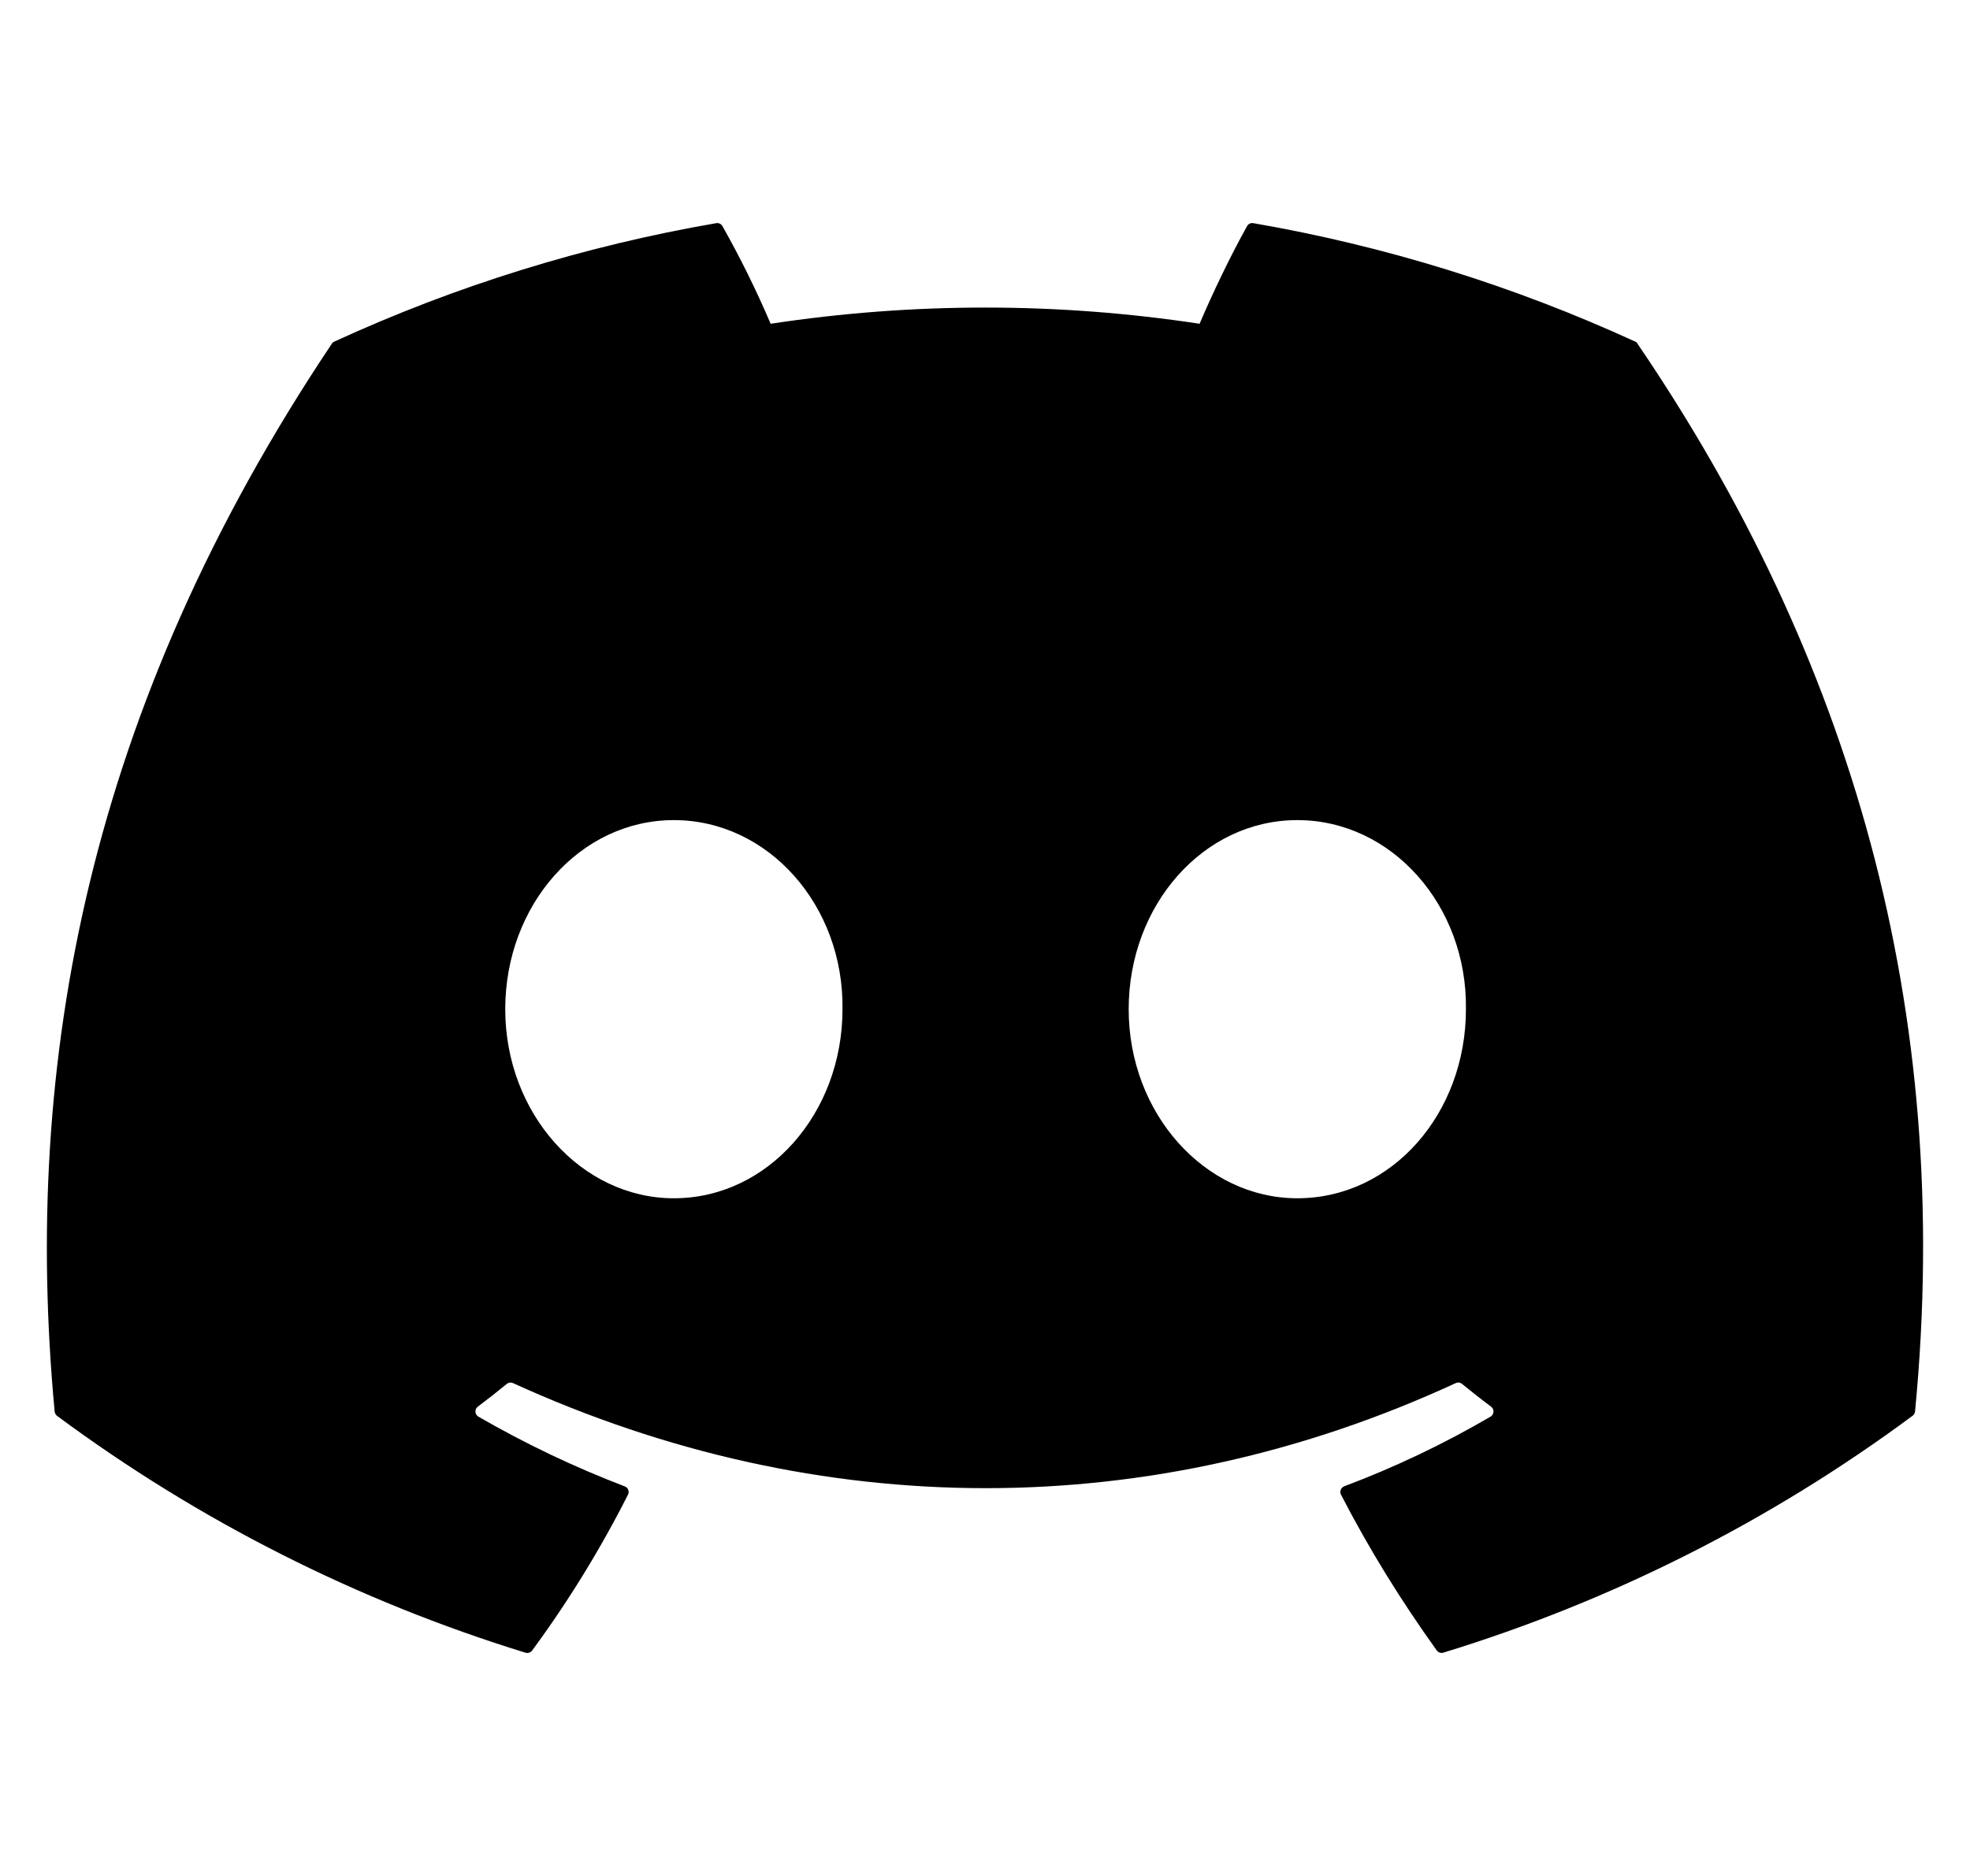
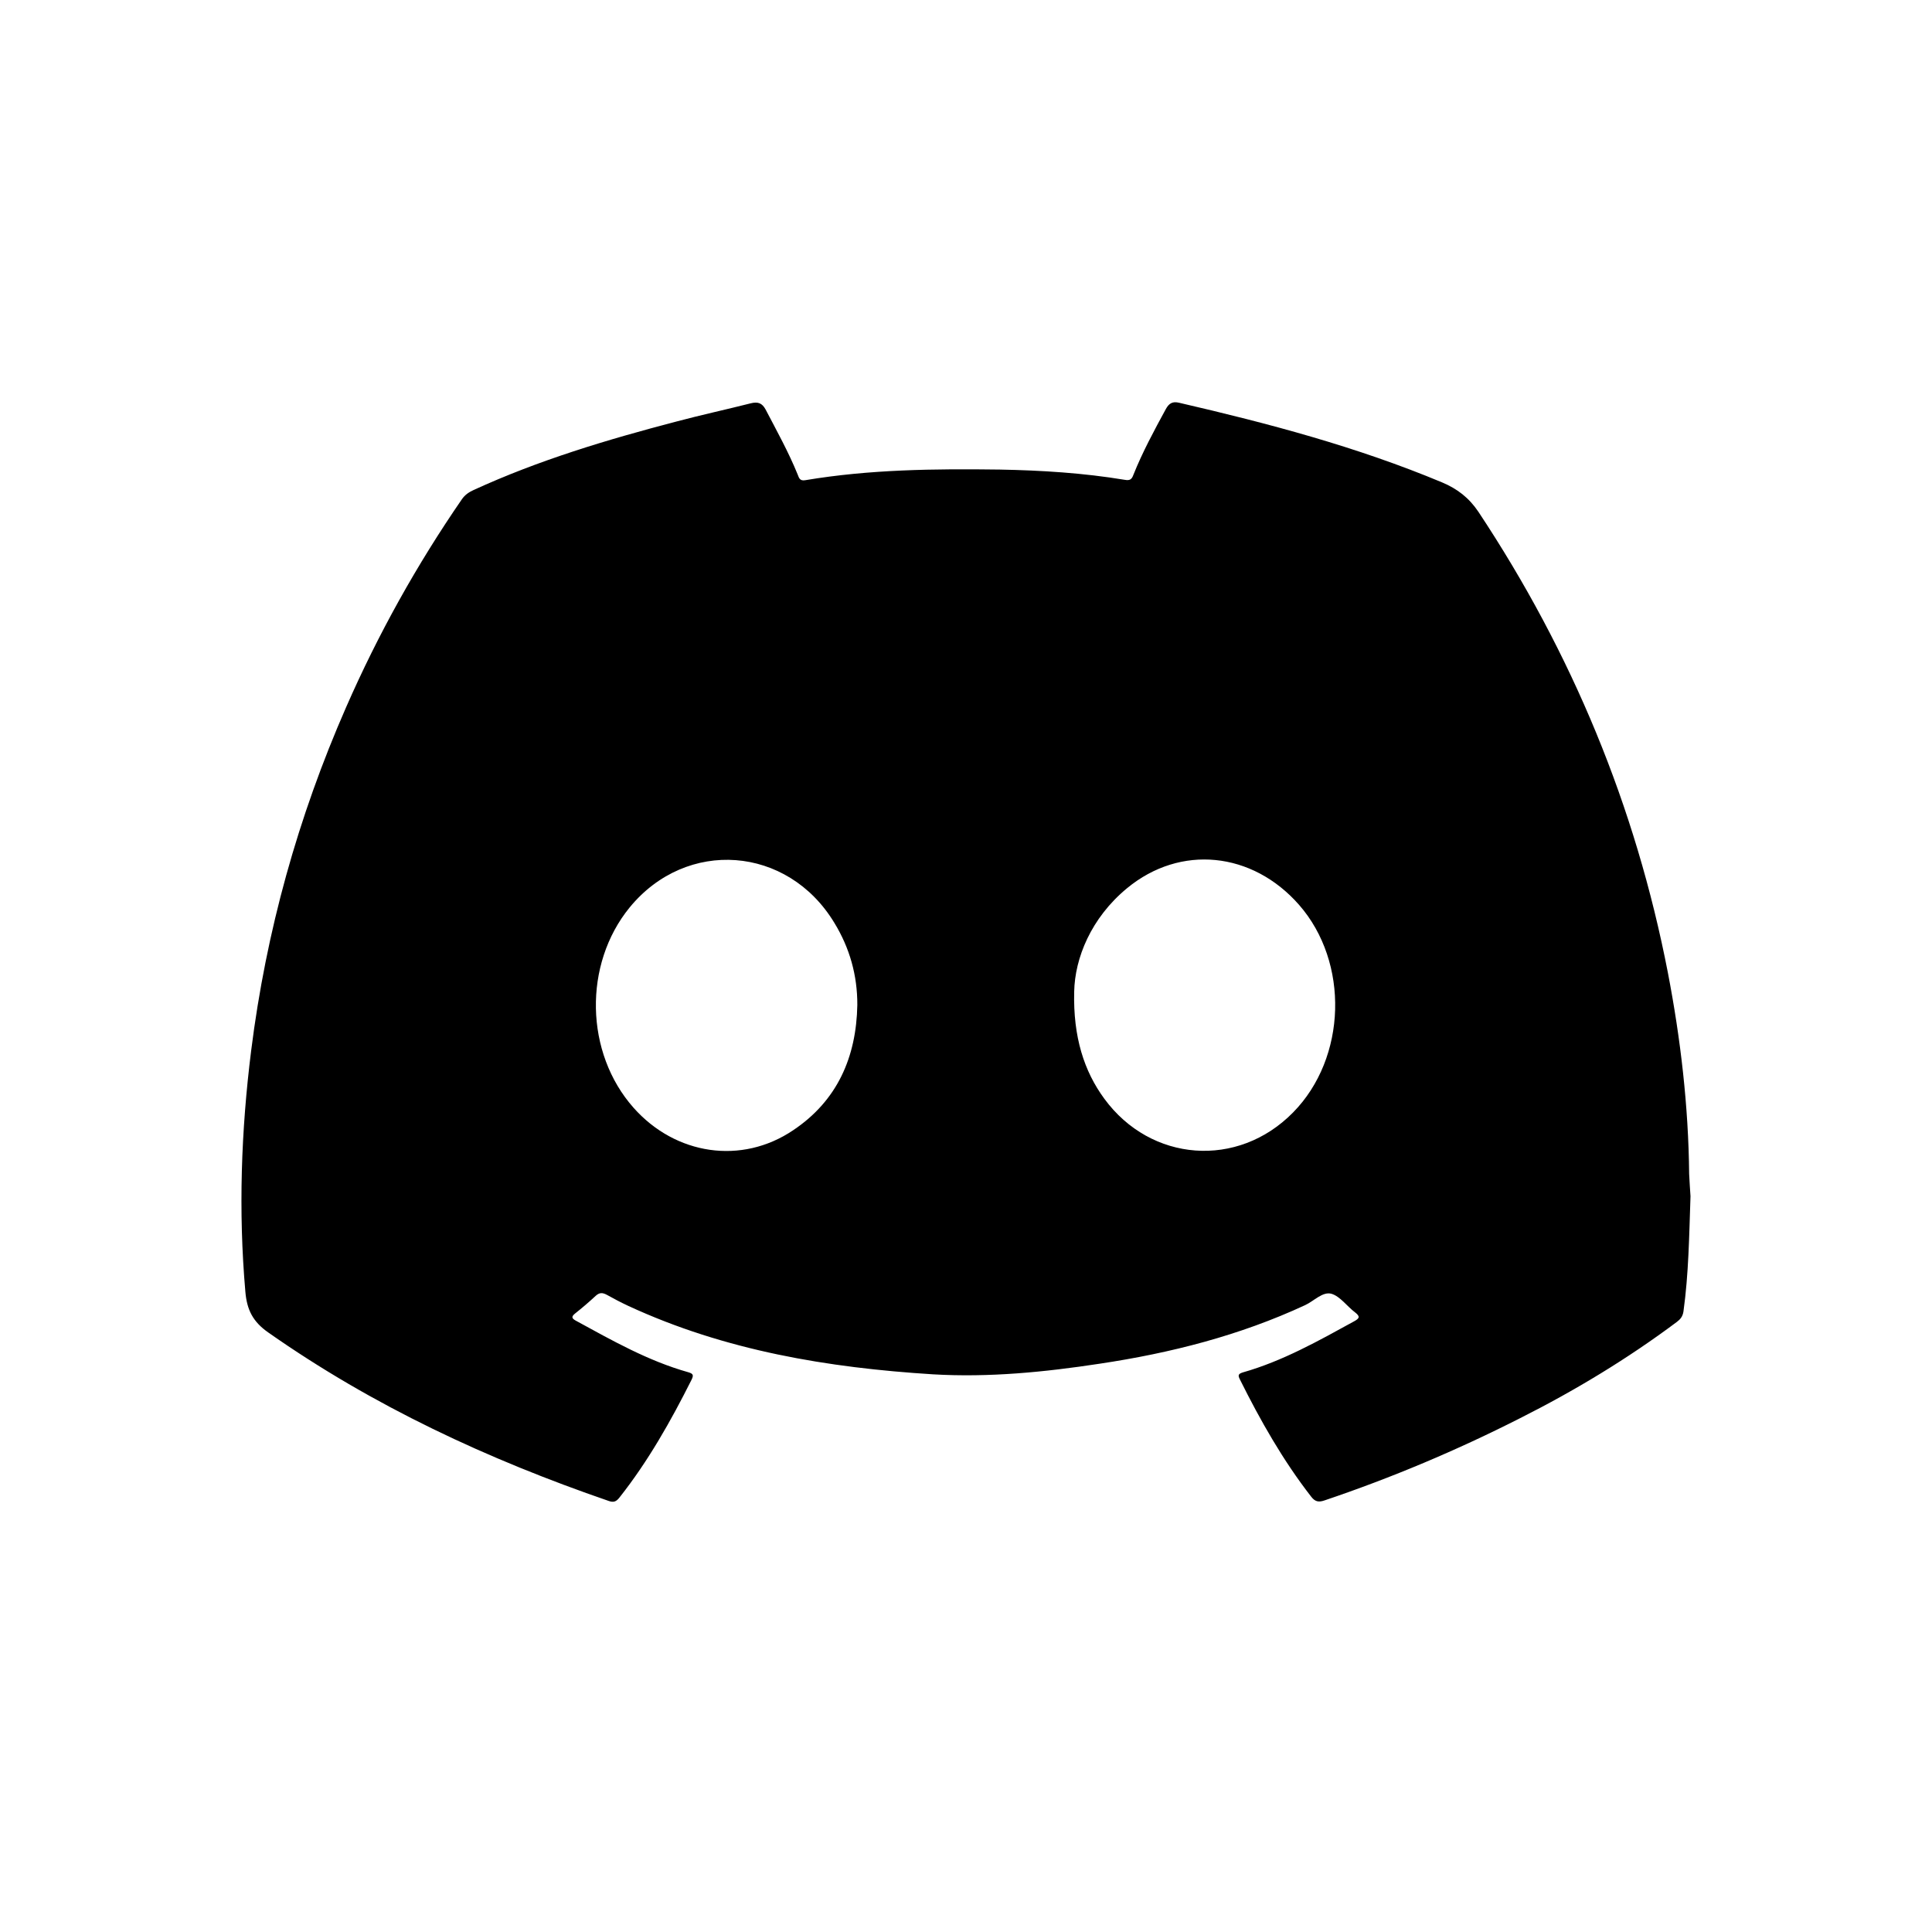
- <svg xmlns="http://www.w3.org/2000/svg" width="21" height="20" viewBox="0 0 24 24" role="img">
-   <path d="M20.317 4.37a19.791 19.791 0 0 0-4.885-1.515.074.074 0 0 0-.079.037c-.21.375-.444.864-.608 1.25a18.27 18.27 0 0 0-5.487 0 12.64 12.64 0 0 0-.617-1.25.077.077 0 0 0-.079-.037A19.736 19.736 0 0 0 3.677 4.37a.07.07 0 0 0-.032.027C.533 9.046-.32 13.58.099 18.057a.082.082 0 0 0 .031.057 19.9 19.9 0 0 0 5.993 3.03.078.078 0 0 0 .084-.028 14.09 14.09 0 0 0 1.226-1.994.076.076 0 0 0-.041-.106 13.107 13.107 0 0 1-1.872-.892.077.077 0 0 1-.008-.128 10.2 10.2 0 0 0 .372-.292.074.074 0 0 1 .077-.01c3.928 1.793 8.18 1.793 12.062 0a.074.074 0 0 1 .078.01c.12.098.246.198.373.292a.077.077 0 0 1-.006.127 12.299 12.299 0 0 1-1.873.892.077.077 0 0 0-.041.107c.36.698.772 1.362 1.225 1.993a.076.076 0 0 0 .084.028 19.839 19.839 0 0 0 6.002-3.03.077.077 0 0 0 .032-.054c.5-5.177-.838-9.674-3.549-13.66a.061.061 0 0 0-.031-.03zM8.02 15.33c-1.183 0-2.157-1.085-2.157-2.419 0-1.333.956-2.419 2.157-2.419 1.21 0 2.176 1.096 2.157 2.42 0 1.333-.956 2.418-2.157 2.418zm7.975 0c-1.183 0-2.157-1.085-2.157-2.419 0-1.333.955-2.419 2.157-2.419 1.21 0 2.176 1.096 2.157 2.42 0 1.333-.946 2.418-2.157 2.418z" />
+ <svg xmlns="http://www.w3.org/2000/svg" width="20" height="20" viewBox="0 0 20 20" fill="none">
+   <path d="M17.5 12.383C17.486 12.795 17.481 13.187 17.427 13.577C17.419 13.629 17.394 13.658 17.358 13.685C16.848 14.066 16.304 14.395 15.734 14.682C15.08 15.014 14.408 15.297 13.715 15.531C13.654 15.552 13.616 15.55 13.572 15.492C13.28 15.116 13.046 14.703 12.835 14.279C12.816 14.24 12.814 14.223 12.866 14.207C13.278 14.09 13.648 13.881 14.02 13.677C14.076 13.646 14.08 13.627 14.028 13.586C13.944 13.523 13.874 13.42 13.783 13.393C13.691 13.368 13.602 13.469 13.51 13.511C12.834 13.825 12.118 14.007 11.384 14.117C10.813 14.204 10.238 14.261 9.659 14.227C8.572 14.159 7.506 13.982 6.505 13.519C6.43 13.484 6.355 13.445 6.284 13.405C6.238 13.38 6.206 13.378 6.166 13.415C6.098 13.478 6.028 13.538 5.955 13.596C5.916 13.627 5.914 13.646 5.96 13.671C6.336 13.876 6.708 14.088 7.124 14.205C7.18 14.221 7.18 14.238 7.159 14.283C6.944 14.711 6.71 15.126 6.413 15.502C6.38 15.544 6.353 15.556 6.302 15.538C5.052 15.108 3.863 14.556 2.776 13.793C2.619 13.683 2.556 13.561 2.54 13.372C2.467 12.537 2.496 11.705 2.6 10.876C2.755 9.641 3.085 8.457 3.583 7.321C3.915 6.563 4.315 5.845 4.783 5.166C4.814 5.122 4.854 5.095 4.902 5.073C5.577 4.763 6.286 4.551 7.001 4.364C7.256 4.296 7.515 4.24 7.772 4.175C7.845 4.157 7.889 4.171 7.926 4.24C8.042 4.462 8.163 4.68 8.257 4.911C8.271 4.946 8.278 4.981 8.336 4.971C9.003 4.859 9.676 4.852 10.349 4.861C10.782 4.869 11.215 4.896 11.643 4.967C11.697 4.977 11.716 4.962 11.733 4.915C11.827 4.68 11.948 4.456 12.069 4.234C12.101 4.176 12.137 4.153 12.205 4.169C13.131 4.383 14.049 4.626 14.929 4.994C15.086 5.06 15.207 5.153 15.305 5.299C16.273 6.759 16.932 8.347 17.266 10.07C17.398 10.756 17.479 11.451 17.486 12.153C17.49 12.238 17.496 12.323 17.5 12.383ZM8.875 10.403C8.876 10.097 8.796 9.813 8.637 9.553C8.154 8.754 7.107 8.675 6.518 9.394C6.037 9.983 6.054 10.899 6.559 11.468C6.994 11.958 7.678 12.06 8.211 11.7C8.667 11.395 8.865 10.944 8.875 10.403ZM11.12 10.264C11.108 10.735 11.223 11.09 11.432 11.374C11.913 12.031 12.814 12.099 13.386 11.516C13.942 10.951 13.97 9.962 13.447 9.366C12.964 8.816 12.22 8.739 11.668 9.194C11.292 9.504 11.127 9.921 11.12 10.264Z" fill="black" />
</svg>
